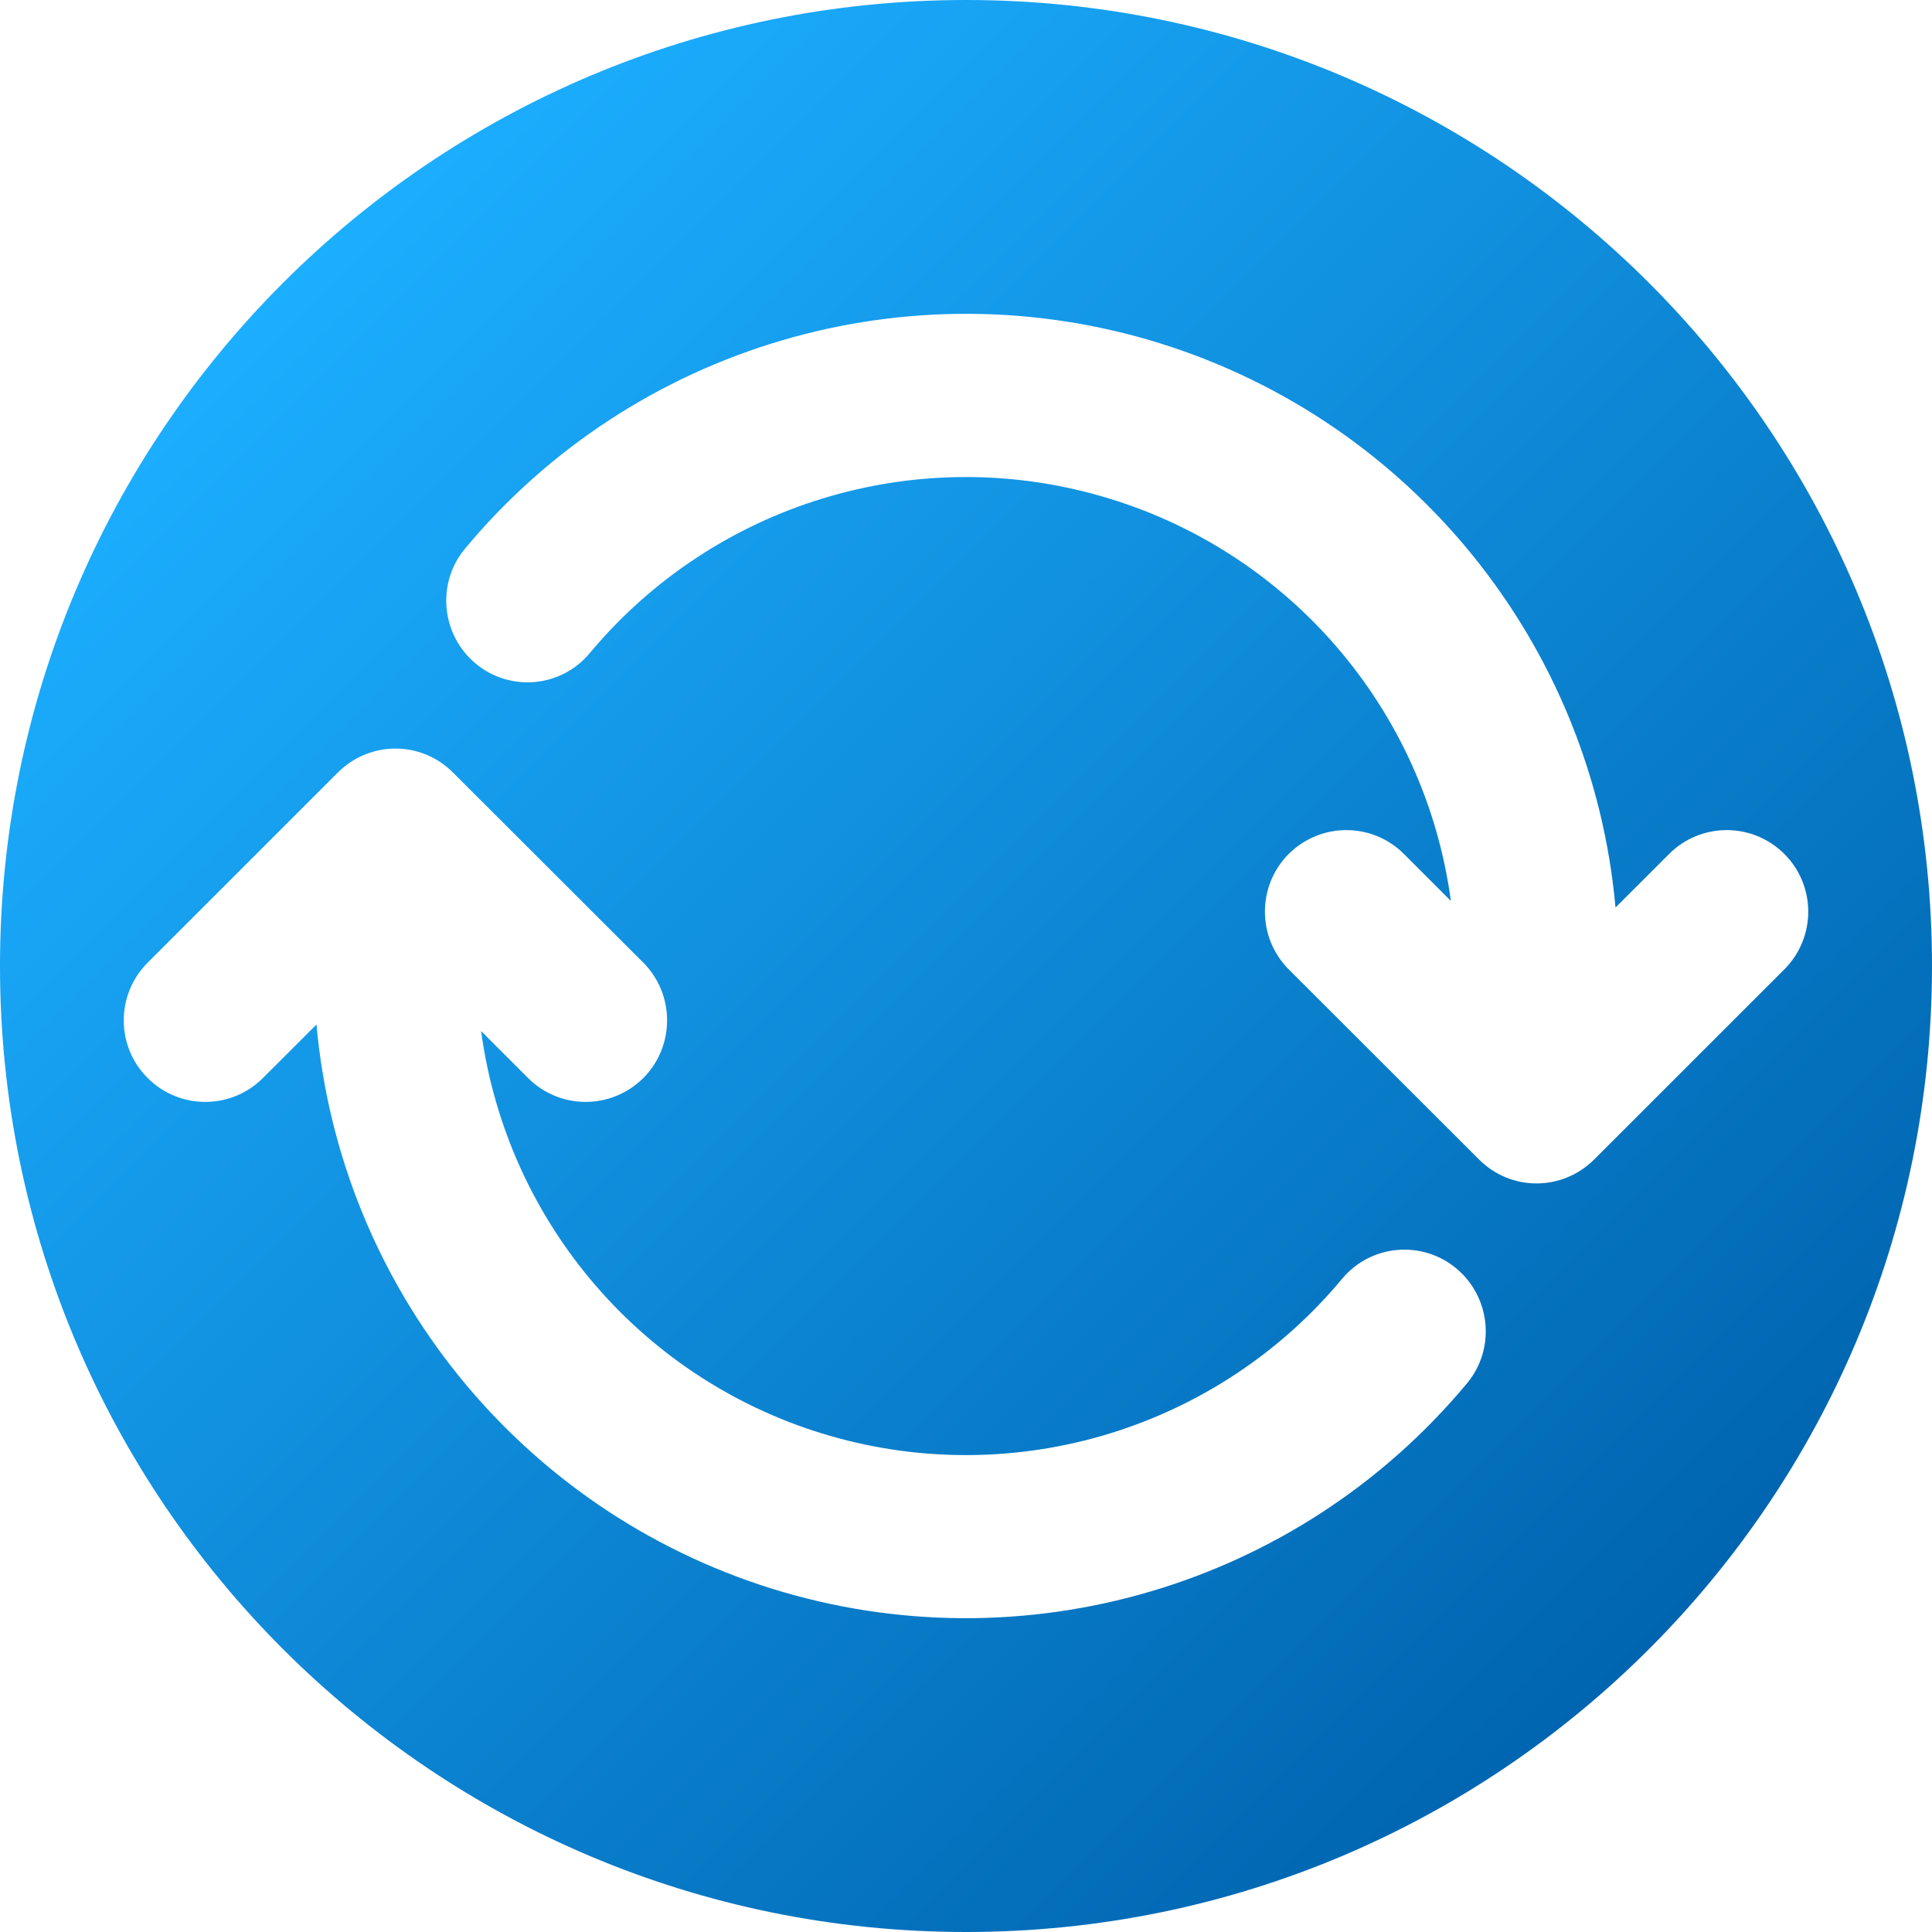
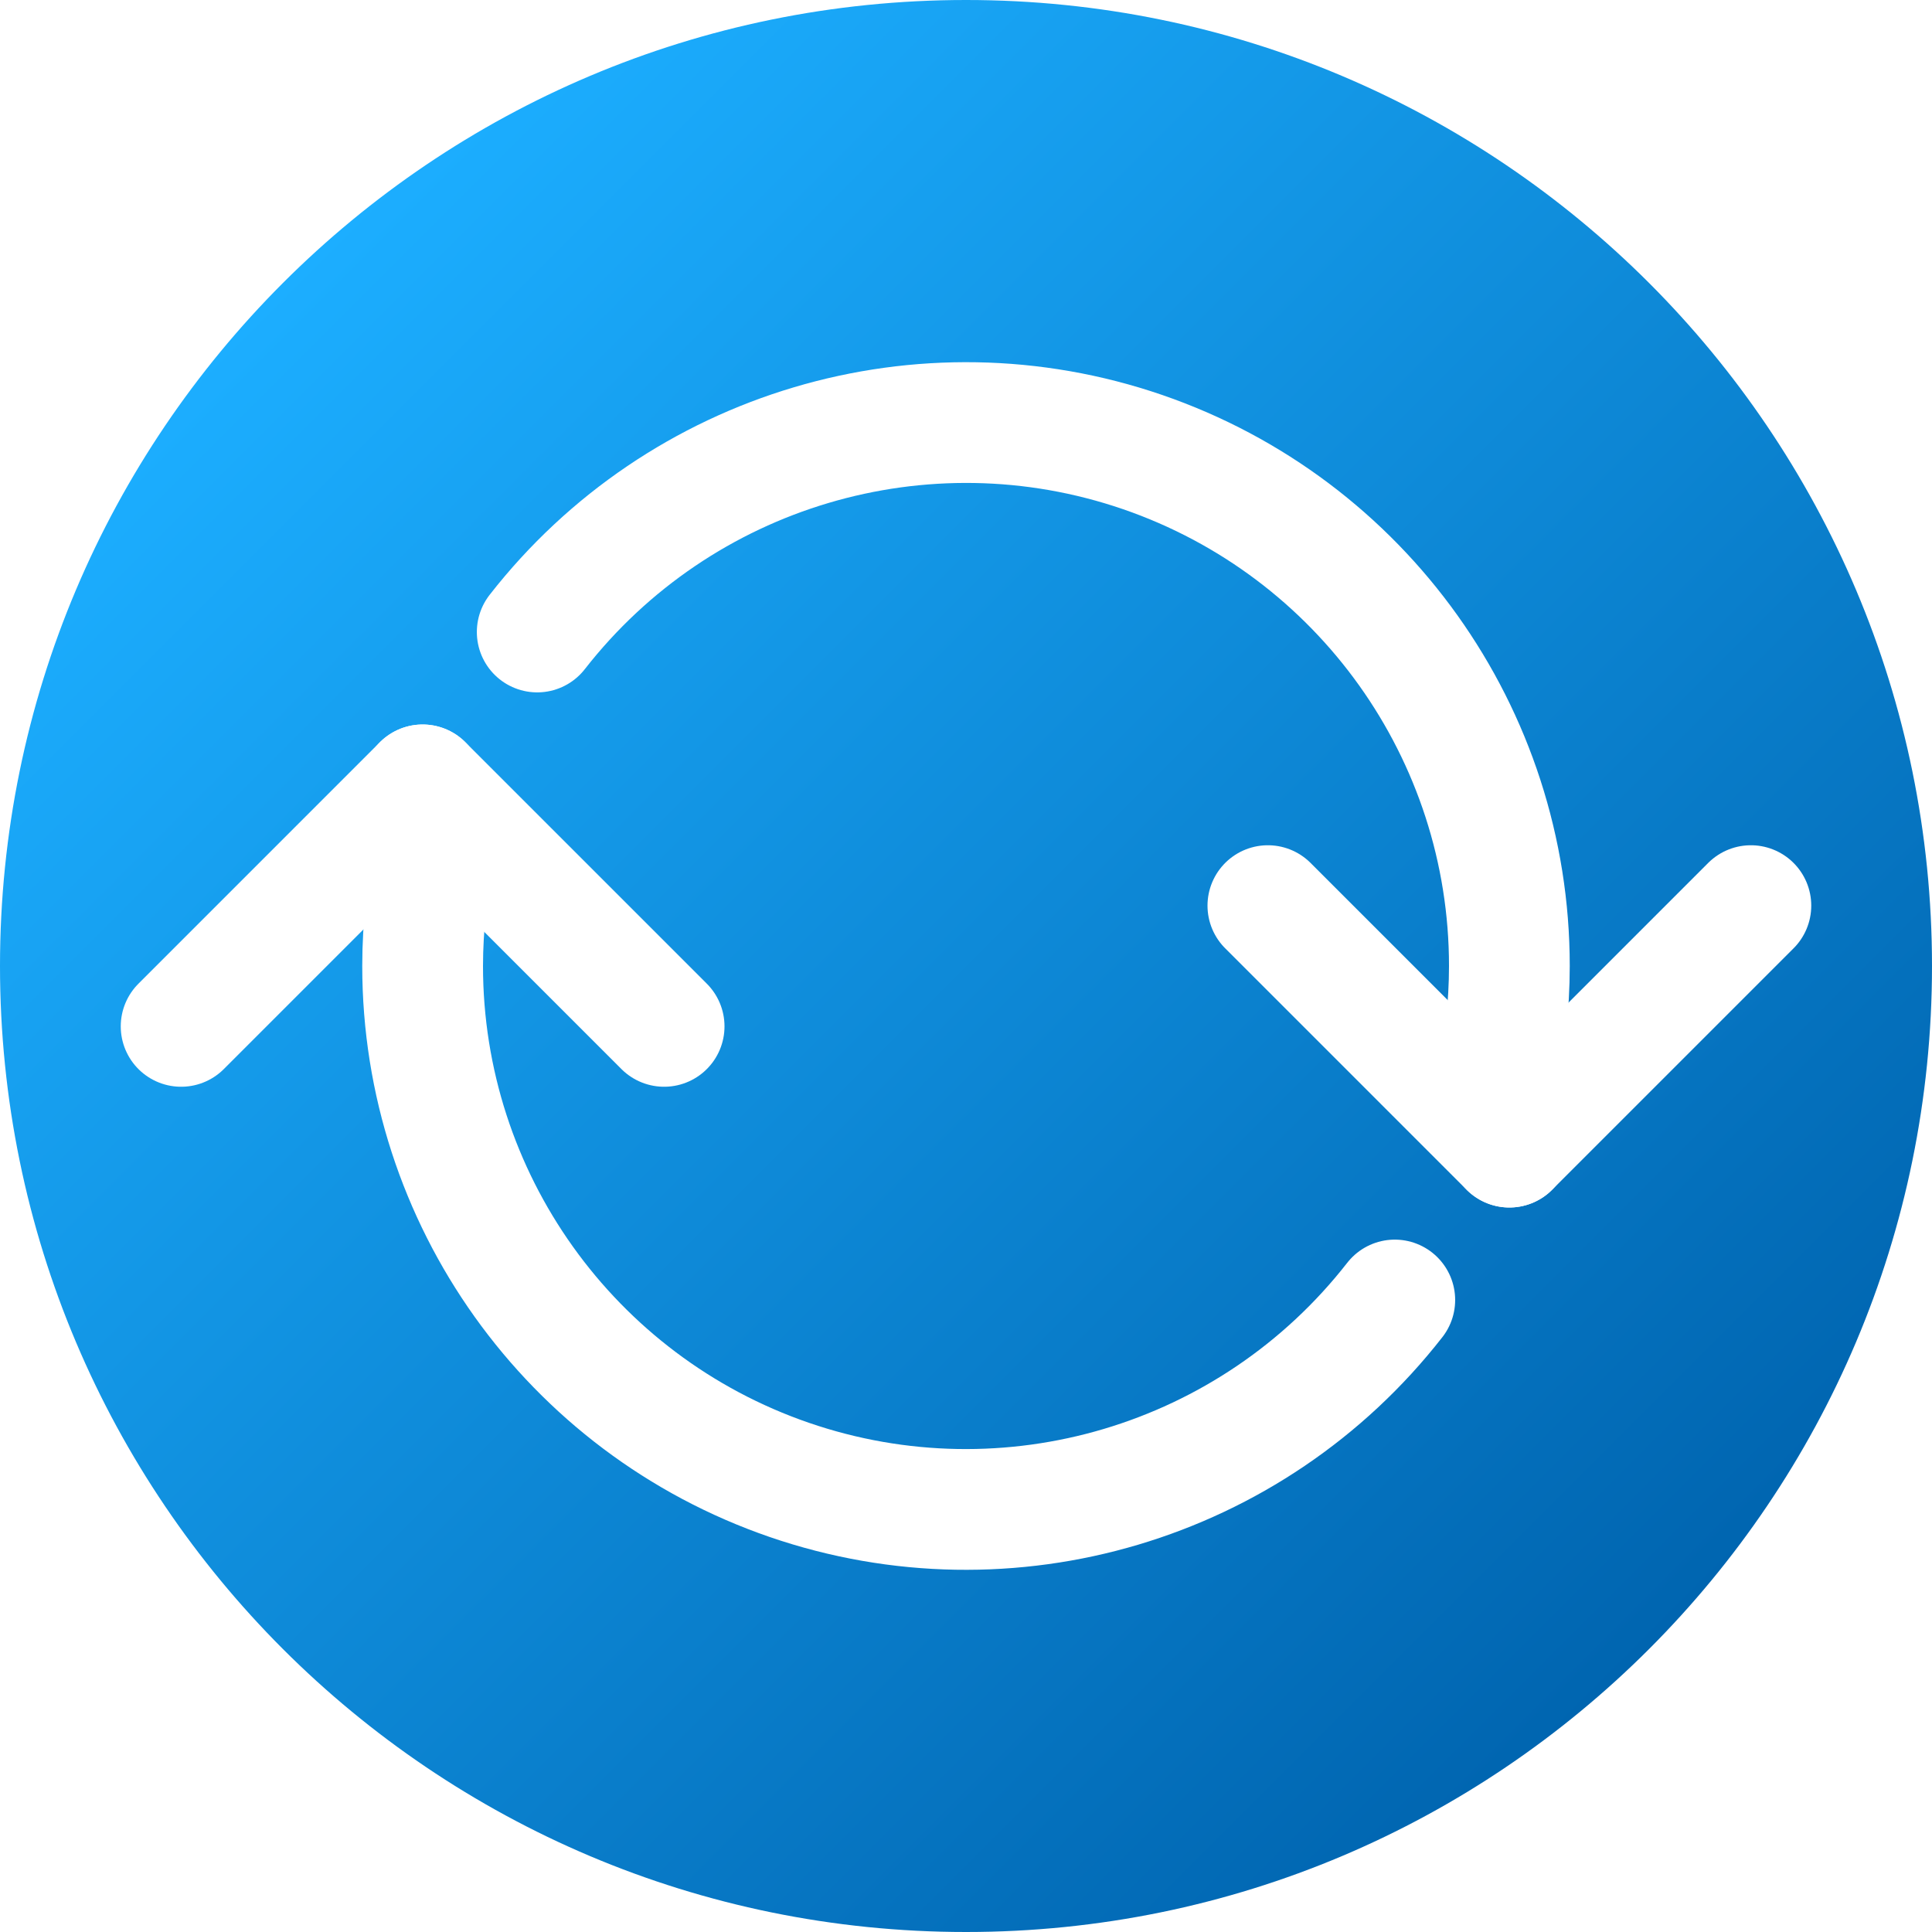
<svg xmlns="http://www.w3.org/2000/svg" width="32px" height="32px" viewBox="0 0 32 32" version="1.1">
  <defs>
    <linearGradient id="linear0" gradientUnits="userSpaceOnUse" x1="2.343" y1="2.343" x2="13.657" y2="13.657" gradientTransform="matrix(2,0,0,2,0,0)">
      <stop offset="0" style="stop-color:rgb(10.98%,68.235%,100%);stop-opacity:1;" />
      <stop offset="1" style="stop-color:rgb(0%,39.608%,69.02%);stop-opacity:1;" />
    </linearGradient>
  </defs>
  <g id="surface1">
    <path style=" stroke:none;fill-rule:nonzero;fill:url(#linear0);" d="M 32 16 C 32 24.836 24.836 32 16 32 C 7.164 32 0 24.836 0 16 C 0 7.164 7.164 0 16 0 C 24.836 0 32 7.164 32 16 Z M 32 16 " />
-     <path style=" stroke:none;fill-rule:nonzero;fill:rgb(100%,100%,100%);fill-opacity:1;" d="M 2.445 17.855 C 1.918 17.328 1.918 16.473 2.445 15.945 L 5.594 12.797 C 6.125 12.266 6.977 12.266 7.504 12.797 L 10.656 15.945 C 11.18 16.473 11.18 17.328 10.656 17.855 C 10.125 18.383 9.273 18.383 8.746 17.855 L 7.969 17.078 C 8.398 20.266 10.672 22.898 13.758 23.785 C 16.844 24.672 20.168 23.656 22.227 21.184 C 22.703 20.609 23.555 20.535 24.125 21.012 C 24.695 21.492 24.773 22.344 24.297 22.914 C 21.5 26.273 16.953 27.613 12.781 26.312 C 8.609 25.008 5.633 21.32 5.242 16.969 L 4.355 17.855 C 3.828 18.383 2.973 18.383 2.445 17.855 Z M 7.875 10.988 C 7.305 10.508 7.227 9.656 7.703 9.086 C 10.5 5.727 15.047 4.387 19.219 5.688 C 23.391 6.992 26.367 10.68 26.758 15.031 L 27.645 14.145 C 28.172 13.617 29.027 13.617 29.555 14.145 C 30.082 14.672 30.082 15.527 29.555 16.055 L 26.406 19.203 C 25.875 19.734 25.023 19.734 24.496 19.203 L 21.344 16.055 C 20.82 15.527 20.82 14.672 21.344 14.145 C 21.875 13.617 22.727 13.617 23.254 14.145 L 24.031 14.922 C 23.602 11.734 21.328 9.105 18.242 8.219 C 15.156 7.328 11.832 8.348 9.773 10.812 C 9.297 11.391 8.445 11.465 7.875 10.988 Z M 7.875 10.988 " />
+     <path style="fill:none;stroke-width:1;stroke-linecap:round;stroke-linejoin:miter;stroke:rgb(100%,100%,100%);stroke-opacity:1;stroke-miterlimit:10;" d="M 12.5 9.5 L 10.5 7.5 " transform="matrix(2,0,0,2,0,0)" />
+     <path style="fill:none;stroke-width:1;stroke-linecap:round;stroke-linejoin:miter;stroke:rgb(100%,100%,100%);stroke-opacity:1;stroke-miterlimit:10;" d="M 12.5 9.5 L 14.5 7.5 " transform="matrix(2,0,0,2,0,0)" />
+     <path style="fill:none;stroke-width:1;stroke-linecap:round;stroke-linejoin:miter;stroke:rgb(100%,100%,100%);stroke-opacity:1;stroke-miterlimit:10;" d="M 4.449 5.234 C 5.631 3.719 7.645 3.119 9.463 3.744 C 11.279 4.369 12.5 6.078 12.5 8 C 12.5 8.166 12.49 8.332 12.473 8.496 " transform="matrix(2,0,0,2,0,0)" />
+     <path style="fill:none;stroke-width:1;stroke-linecap:round;stroke-linejoin:miter;stroke:rgb(100%,100%,100%);stroke-opacity:1;stroke-miterlimit:10;" d="M 3.5 6.5 L 5.5 8.5 " transform="matrix(2,0,0,2,0,0)" />
+     <path style="fill:none;stroke-width:1;stroke-linecap:round;stroke-linejoin:miter;stroke:rgb(100%,100%,100%);stroke-opacity:1;stroke-miterlimit:10;" d="M 3.5 6.5 L 1.5 8.5 " transform="matrix(2,0,0,2,0,0)" />
+     <path style="fill:none;stroke-width:1;stroke-linecap:round;stroke-linejoin:miter;stroke:rgb(100%,100%,100%);stroke-opacity:1;stroke-miterlimit:10;" d="M 11.551 10.766 C 10.369 12.281 8.355 12.881 6.537 12.256 C 4.721 11.631 3.5 9.922 3.5 8 C 3.5 7.834 3.51 7.668 3.527 7.504 " transform="matrix(2,0,0,2,0,0)" />
  </g>
</svg>
